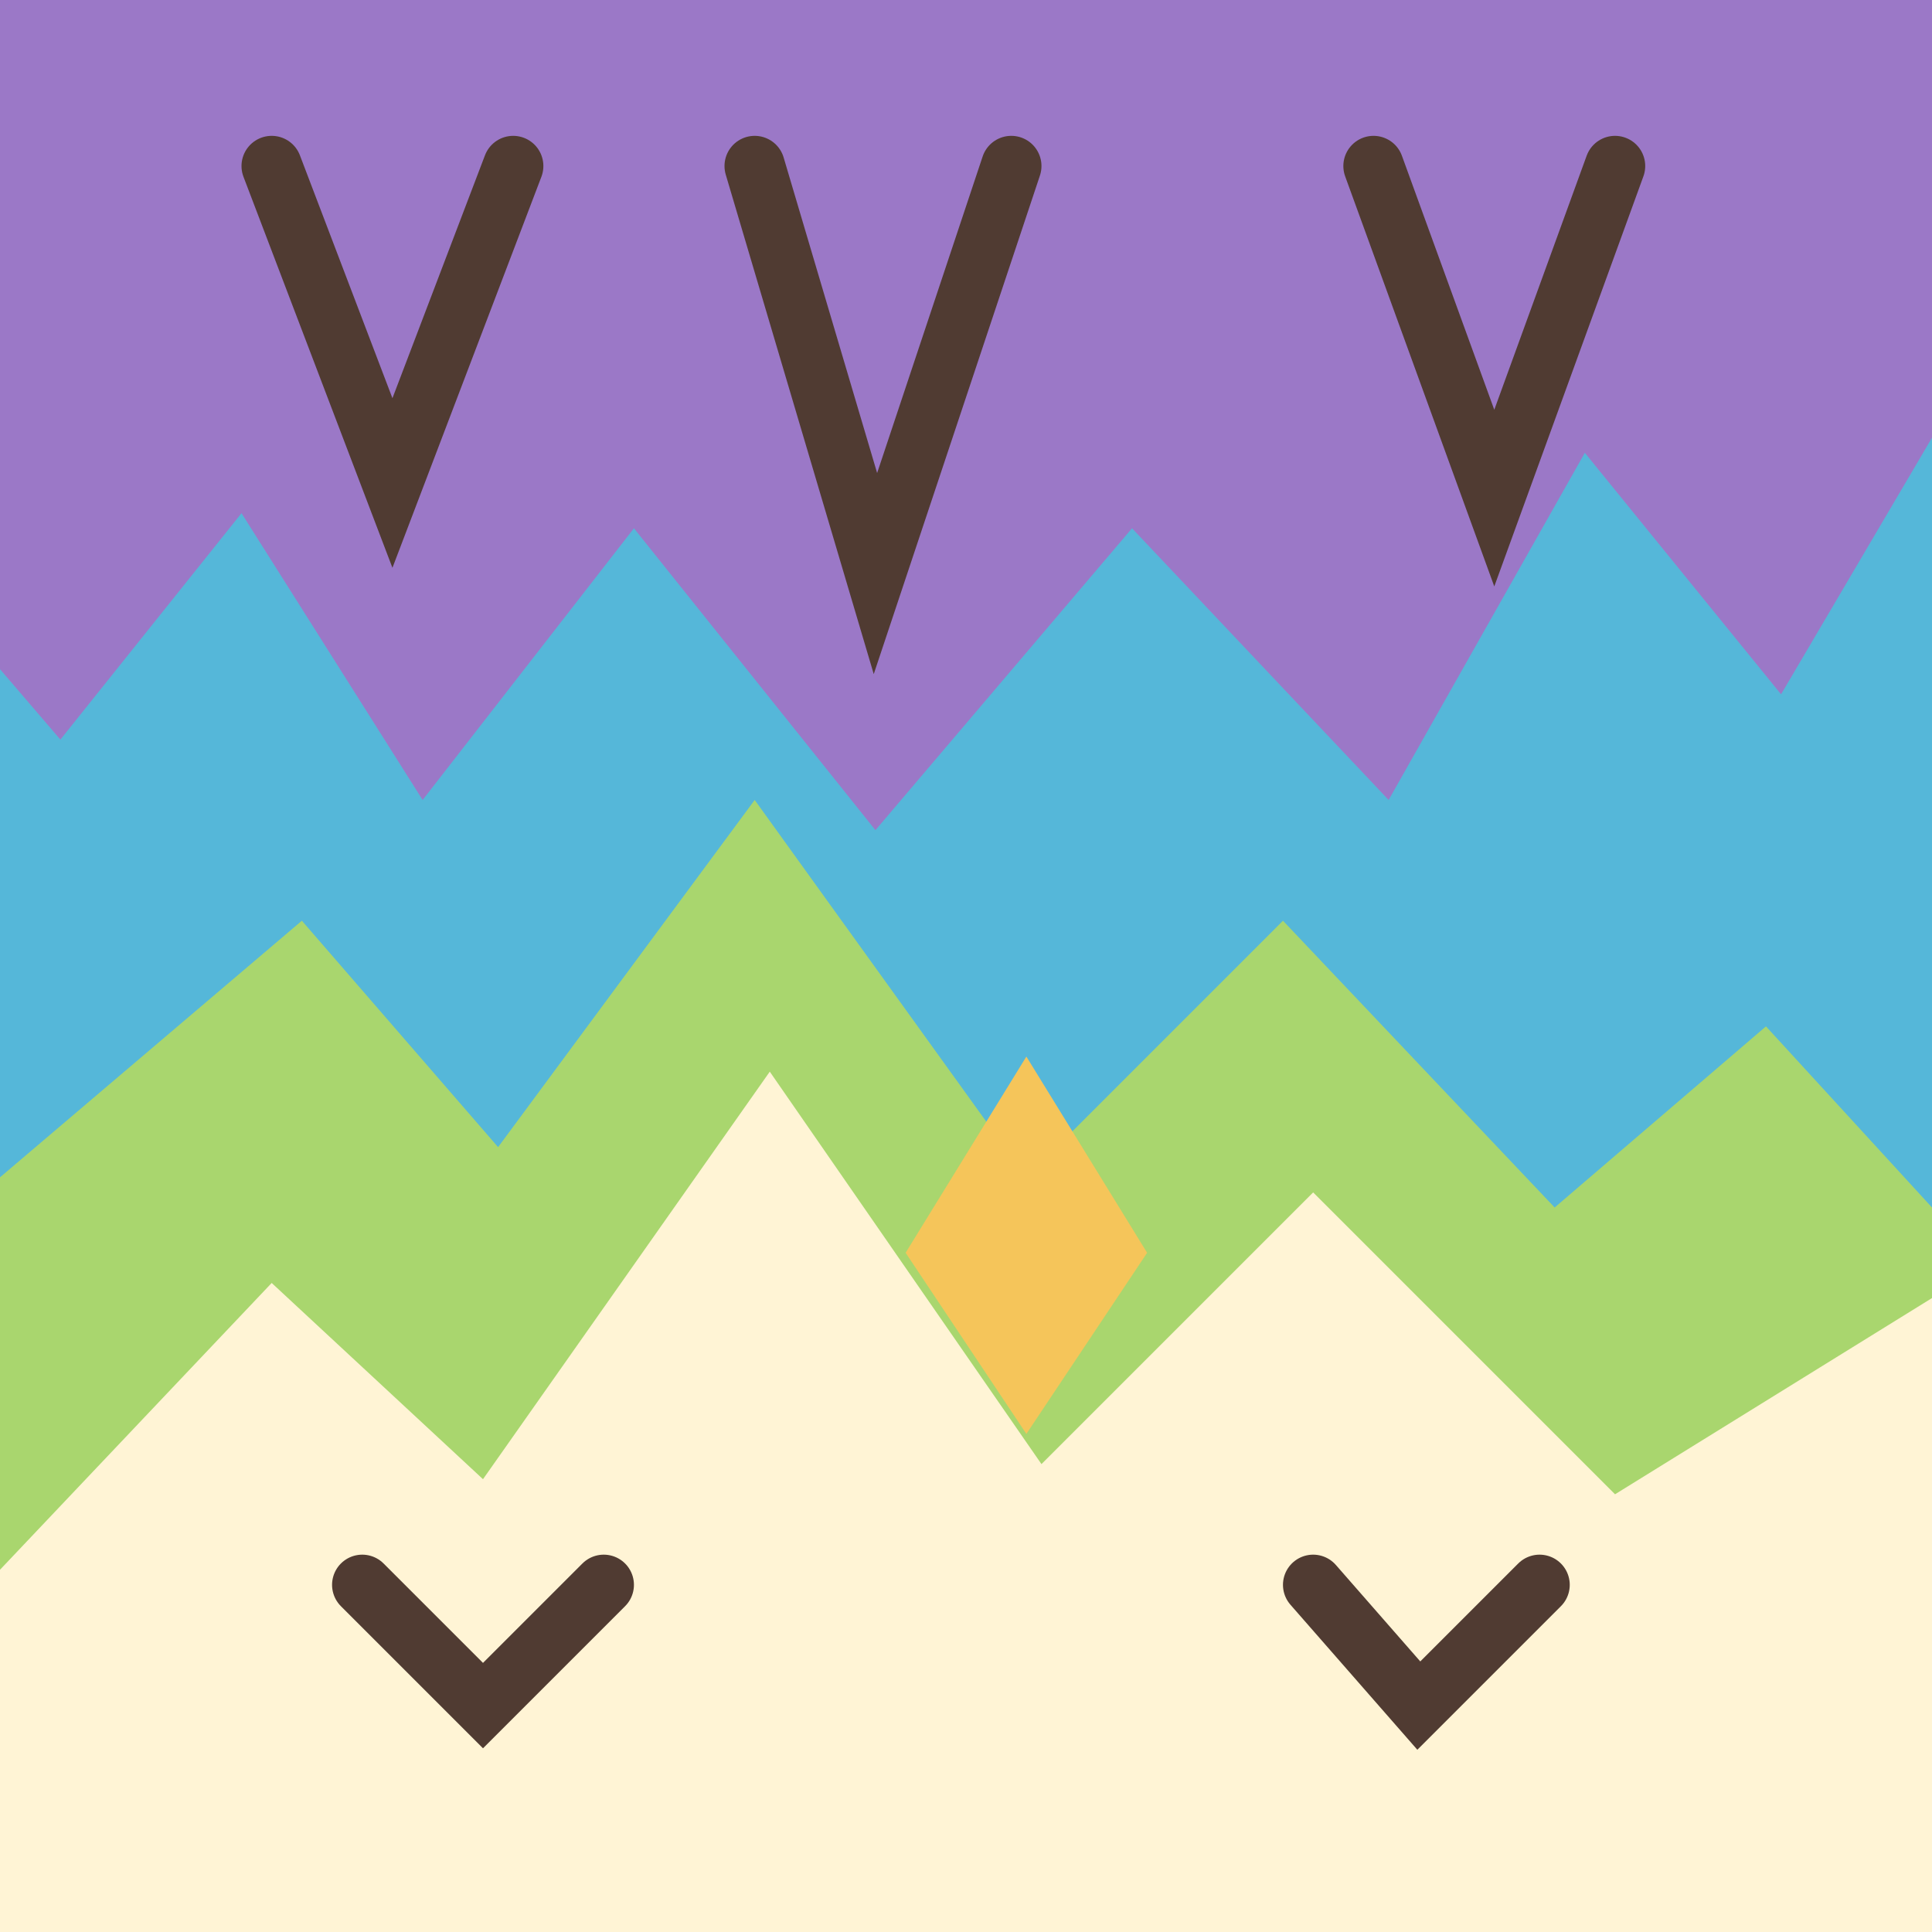
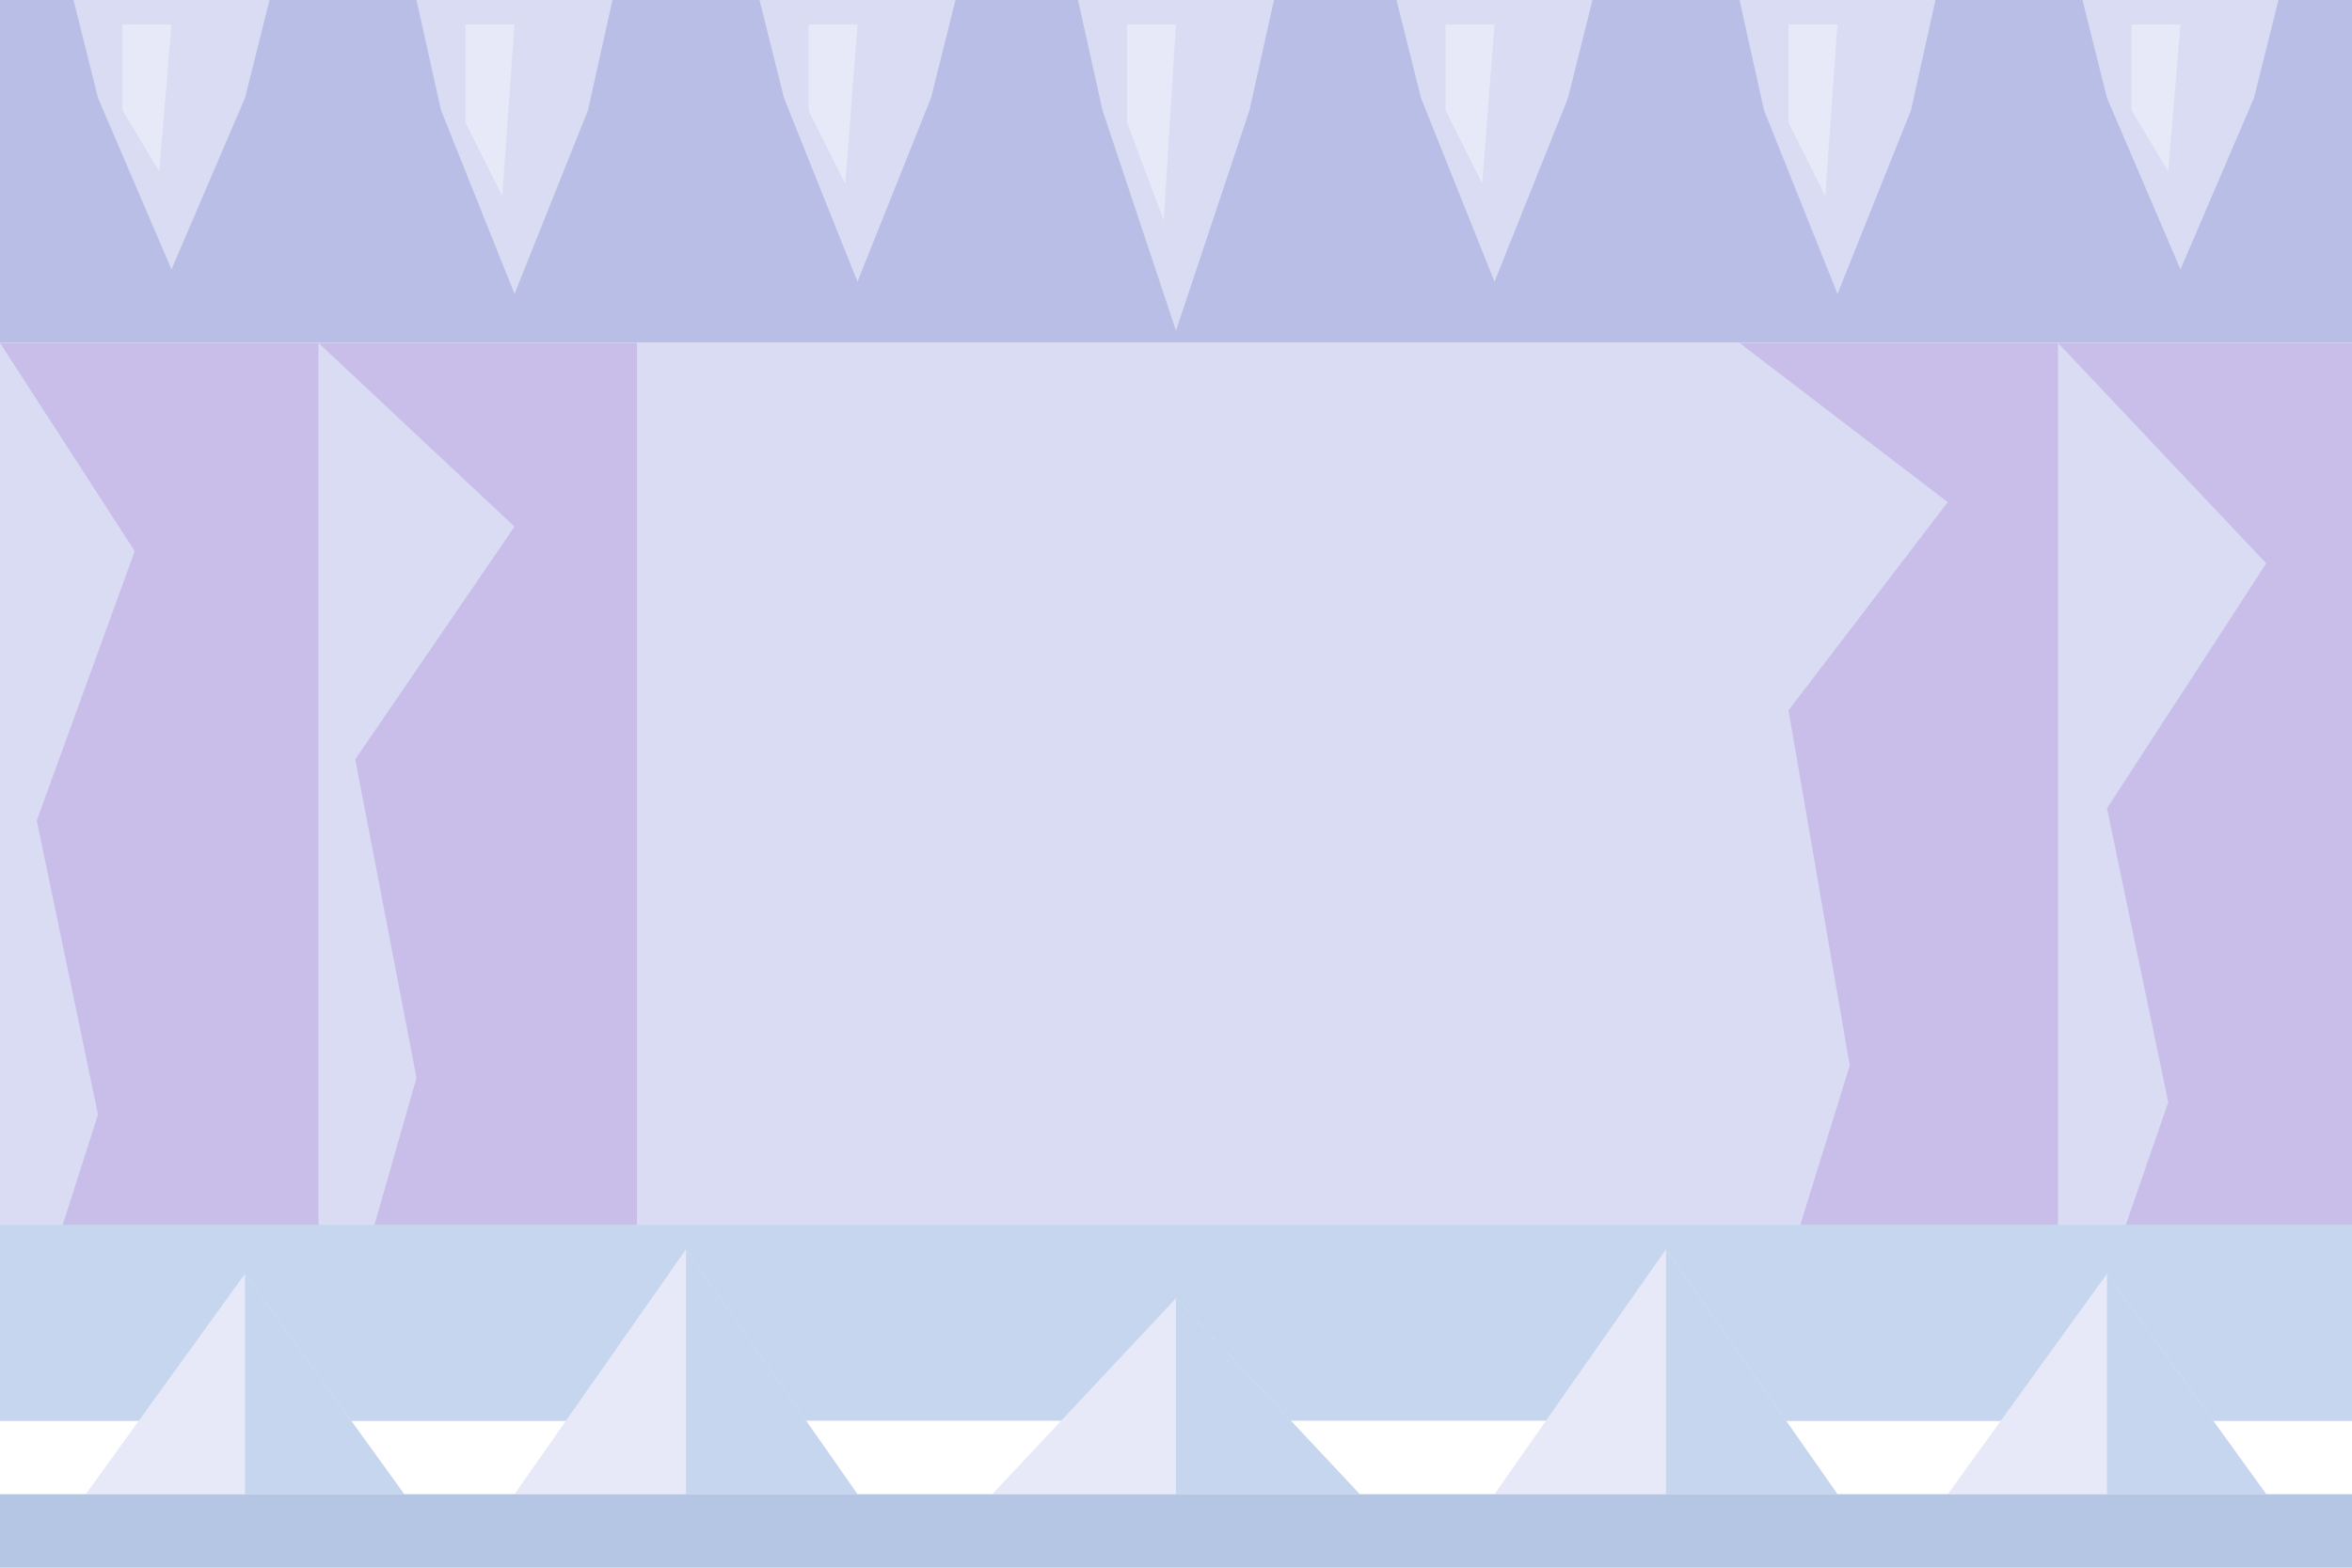
- <svg xmlns="http://www.w3.org/2000/svg" viewBox="0 0 128 128">
-   <path fill="#55B7D9" d="M0 0h128v128H0z" />
-   <path fill="#9B78C7" d="M0 0h128v29l-10 17-13-16-13 23-17-18-17 20-16-20-14 18-12-19-12 15-12-14Z" />
-   <path fill="#A9D66E" d="M0 78 20 61l13 15 17-23 18 25 17-17 18 19 14-12 11 12v48H0Z" />
-   <path fill="#FFF4D5" d="M0 104 18 85l14 13 19-27 18 26 18-18 20 20 21-13v42H0Z" />
-   <g fill="none" stroke="#503B32" stroke-width="4" stroke-linecap="round">
-     <path d="m18 11 8 21 8-21m16 0 8 27 9-27m24 0 8 22 8-22M24 105l8 8 8-8m47 0 7 8 8-8" />
-   </g>
-   <path fill="#F5C55A" d="m60 83 8-13 8 13-8 12Z" />
+ <svg xmlns="http://www.w3.org/2000/svg" viewBox="0 0 192 128">
+   <rect x="0" y="0" width="192" height="28" fill="#B9BEE6" />
+   <rect x="0" y="28" width="192" height="72" fill="#D9DCF2" />
+   <path d="M0 28H26V116H0L8 91L3 67L11 45Z" fill="#C9BEEA" />
+   <path d="M26 28H52V116H26L34 88L29 62L42 43Z" fill="#C9BEEA" />
+   <path d="M142 28H168V116H142L151 87L146 58L159 41Z" fill="#C9BEEA" />
+   <path d="M168 28H192V116H168L177 90L172 66L185 46Z" fill="#C9BEEA" />
+   <path d="M6 0H22L20 8L14 22L8 8Z" fill="#D9DCF2" />
+   <path d="M34 0H50L48 9L42 24L36 9Z" fill="#D9DCF2" />
+   <path d="M62 0H78L76 8L70 23L64 8Z" fill="#D9DCF2" />
+   <path d="M88 0H104L102 9L96 27L90 9Z" fill="#D9DCF2" />
+   <path d="M114 0H130L128 8L122 23L116 8Z" fill="#D9DCF2" />
+   <path d="M142 0H158L156 9L150 24L144 9Z" fill="#D9DCF2" />
+   <path d="M170 0H186L184 8L178 22L172 8Z" fill="#D9DCF2" />
+   <path d="M10 2H14L13 14L10 9Z" fill="#E7E9F8" />
+   <path d="M38 2H42L41 16L38 10Z" fill="#E7E9F8" />
+   <path d="M66 2H70L69 15L66 9Z" fill="#E7E9F8" />
+   <path d="M92 2H96L95 18L92 10Z" fill="#E7E9F8" />
+   <path d="M118 2H122L121 15L118 9Z" fill="#E7E9F8" />
+   <path d="M146 2H150L149 16L146 10Z" fill="#E7E9F8" />
+   <path d="M174 2H178L177 14L174 9Z" fill="#E7E9F8" />
+   <rect x="0" y="100" width="192" height="16" fill="#C6D6EE" />
+   <path d="M7 122L20 104L33 122Z" fill="#E7E9F8" />
+   <path d="M42 122L56 102L70 122Z" fill="#E7E9F8" />
+   <path d="M81 122L96 106L111 122Z" fill="#E7E9F8" />
+   <path d="M122 122L136 102L150 122Z" fill="#E7E9F8" />
+   <path d="M159 122L172 104L185 122Z" fill="#E7E9F8" />
+   <path d="M20 104L20 122H33Z" fill="#C6D6EE" />
+   <path d="M56 102L56 122H70Z" fill="#C6D6EE" />
+   <path d="M96 106L96 122H111Z" fill="#C6D6EE" />
+   <path d="M136 102L136 122H150Z" fill="#C6D6EE" />
+   <path d="M172 104L172 122H185Z" fill="#C6D6EE" />
+   <rect x="0" y="122" width="192" height="6" fill="#B4C6E4" />
</svg>
